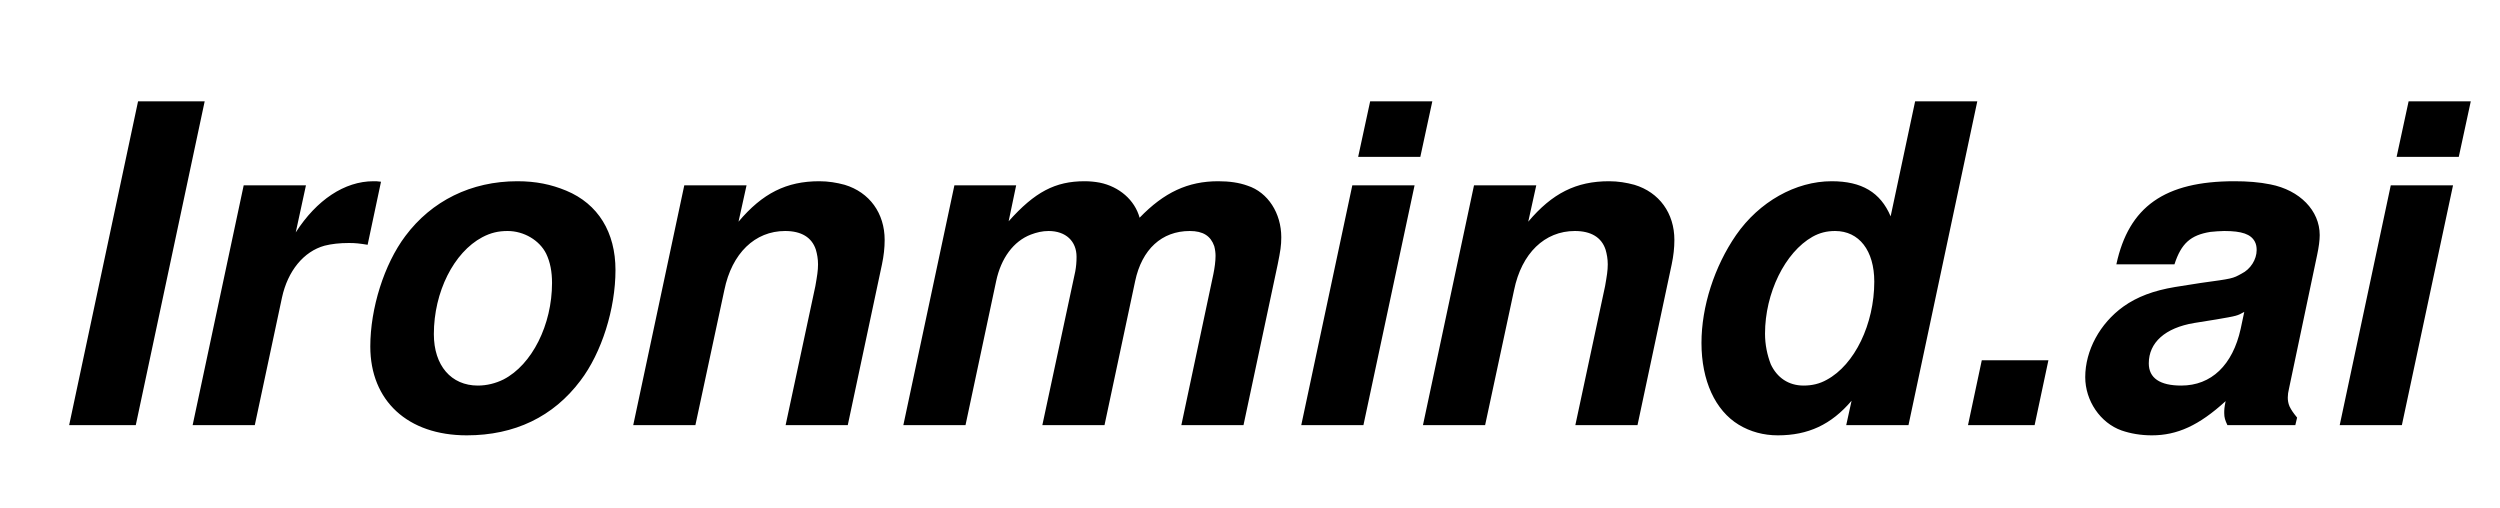
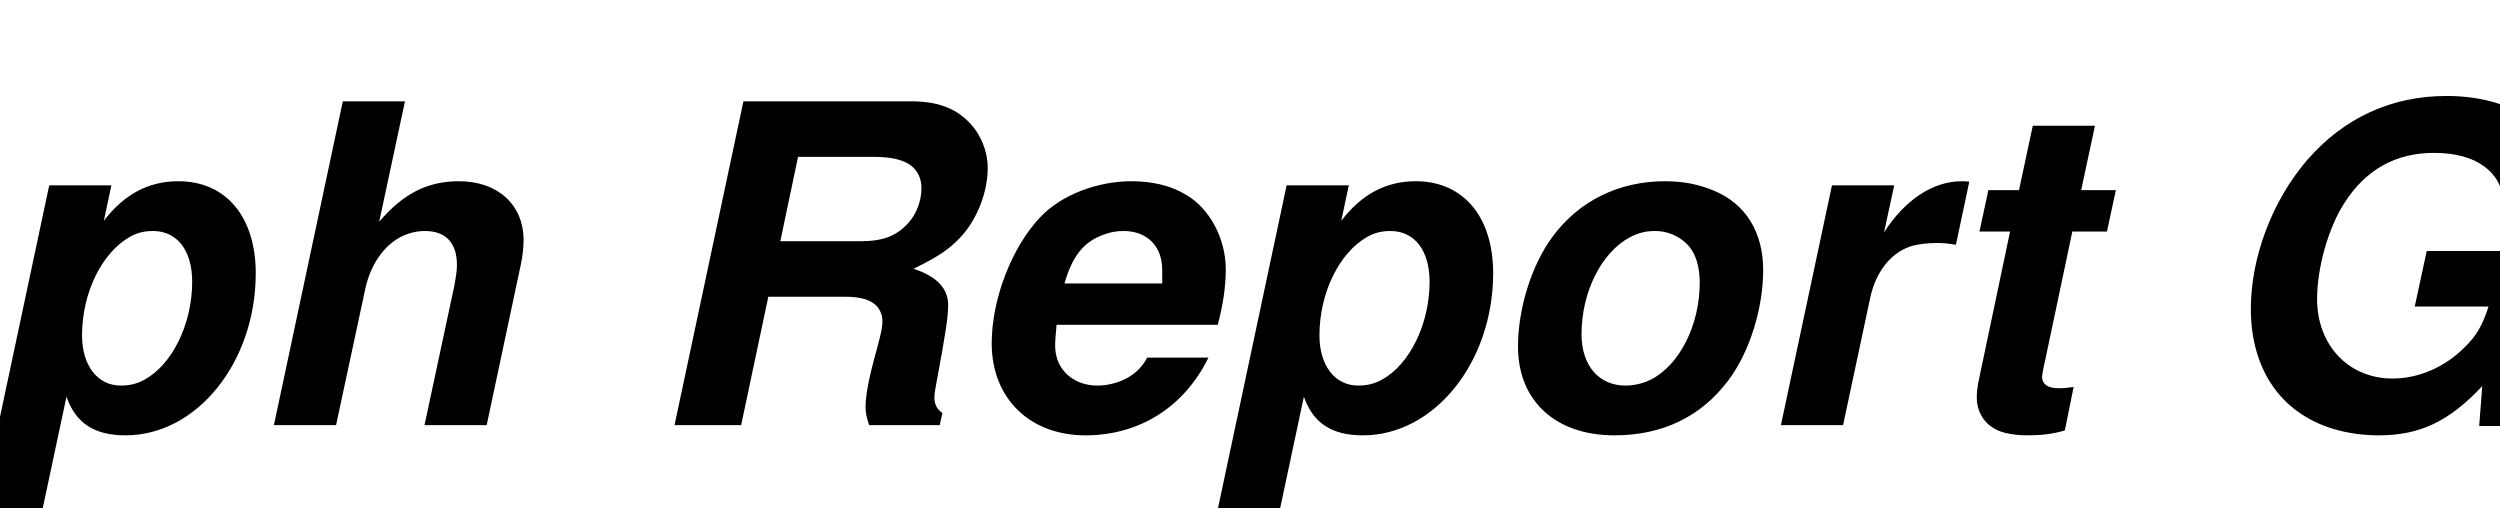
<svg xmlns="http://www.w3.org/2000/svg" width="394" height="80">
  <g class="layer">
-     <text fill="#000000" font-family="Helvetica" font-size="70" font-style="italic" font-weight="bold" id="svg_3" stroke-width="0" text-anchor="middle" x="195" xml:space="preserve" y="67">Ironmind.ai</text>
+     <text fill="#000000" font-family="Helvetica" font-size="70" font-style="italic" font-weight="bold" id="svg_3" stroke-width="0" text-anchor="middle" x="195" xml:space="preserve" y="67">LangGraph Report Generator</text>
  </g>
</svg>
